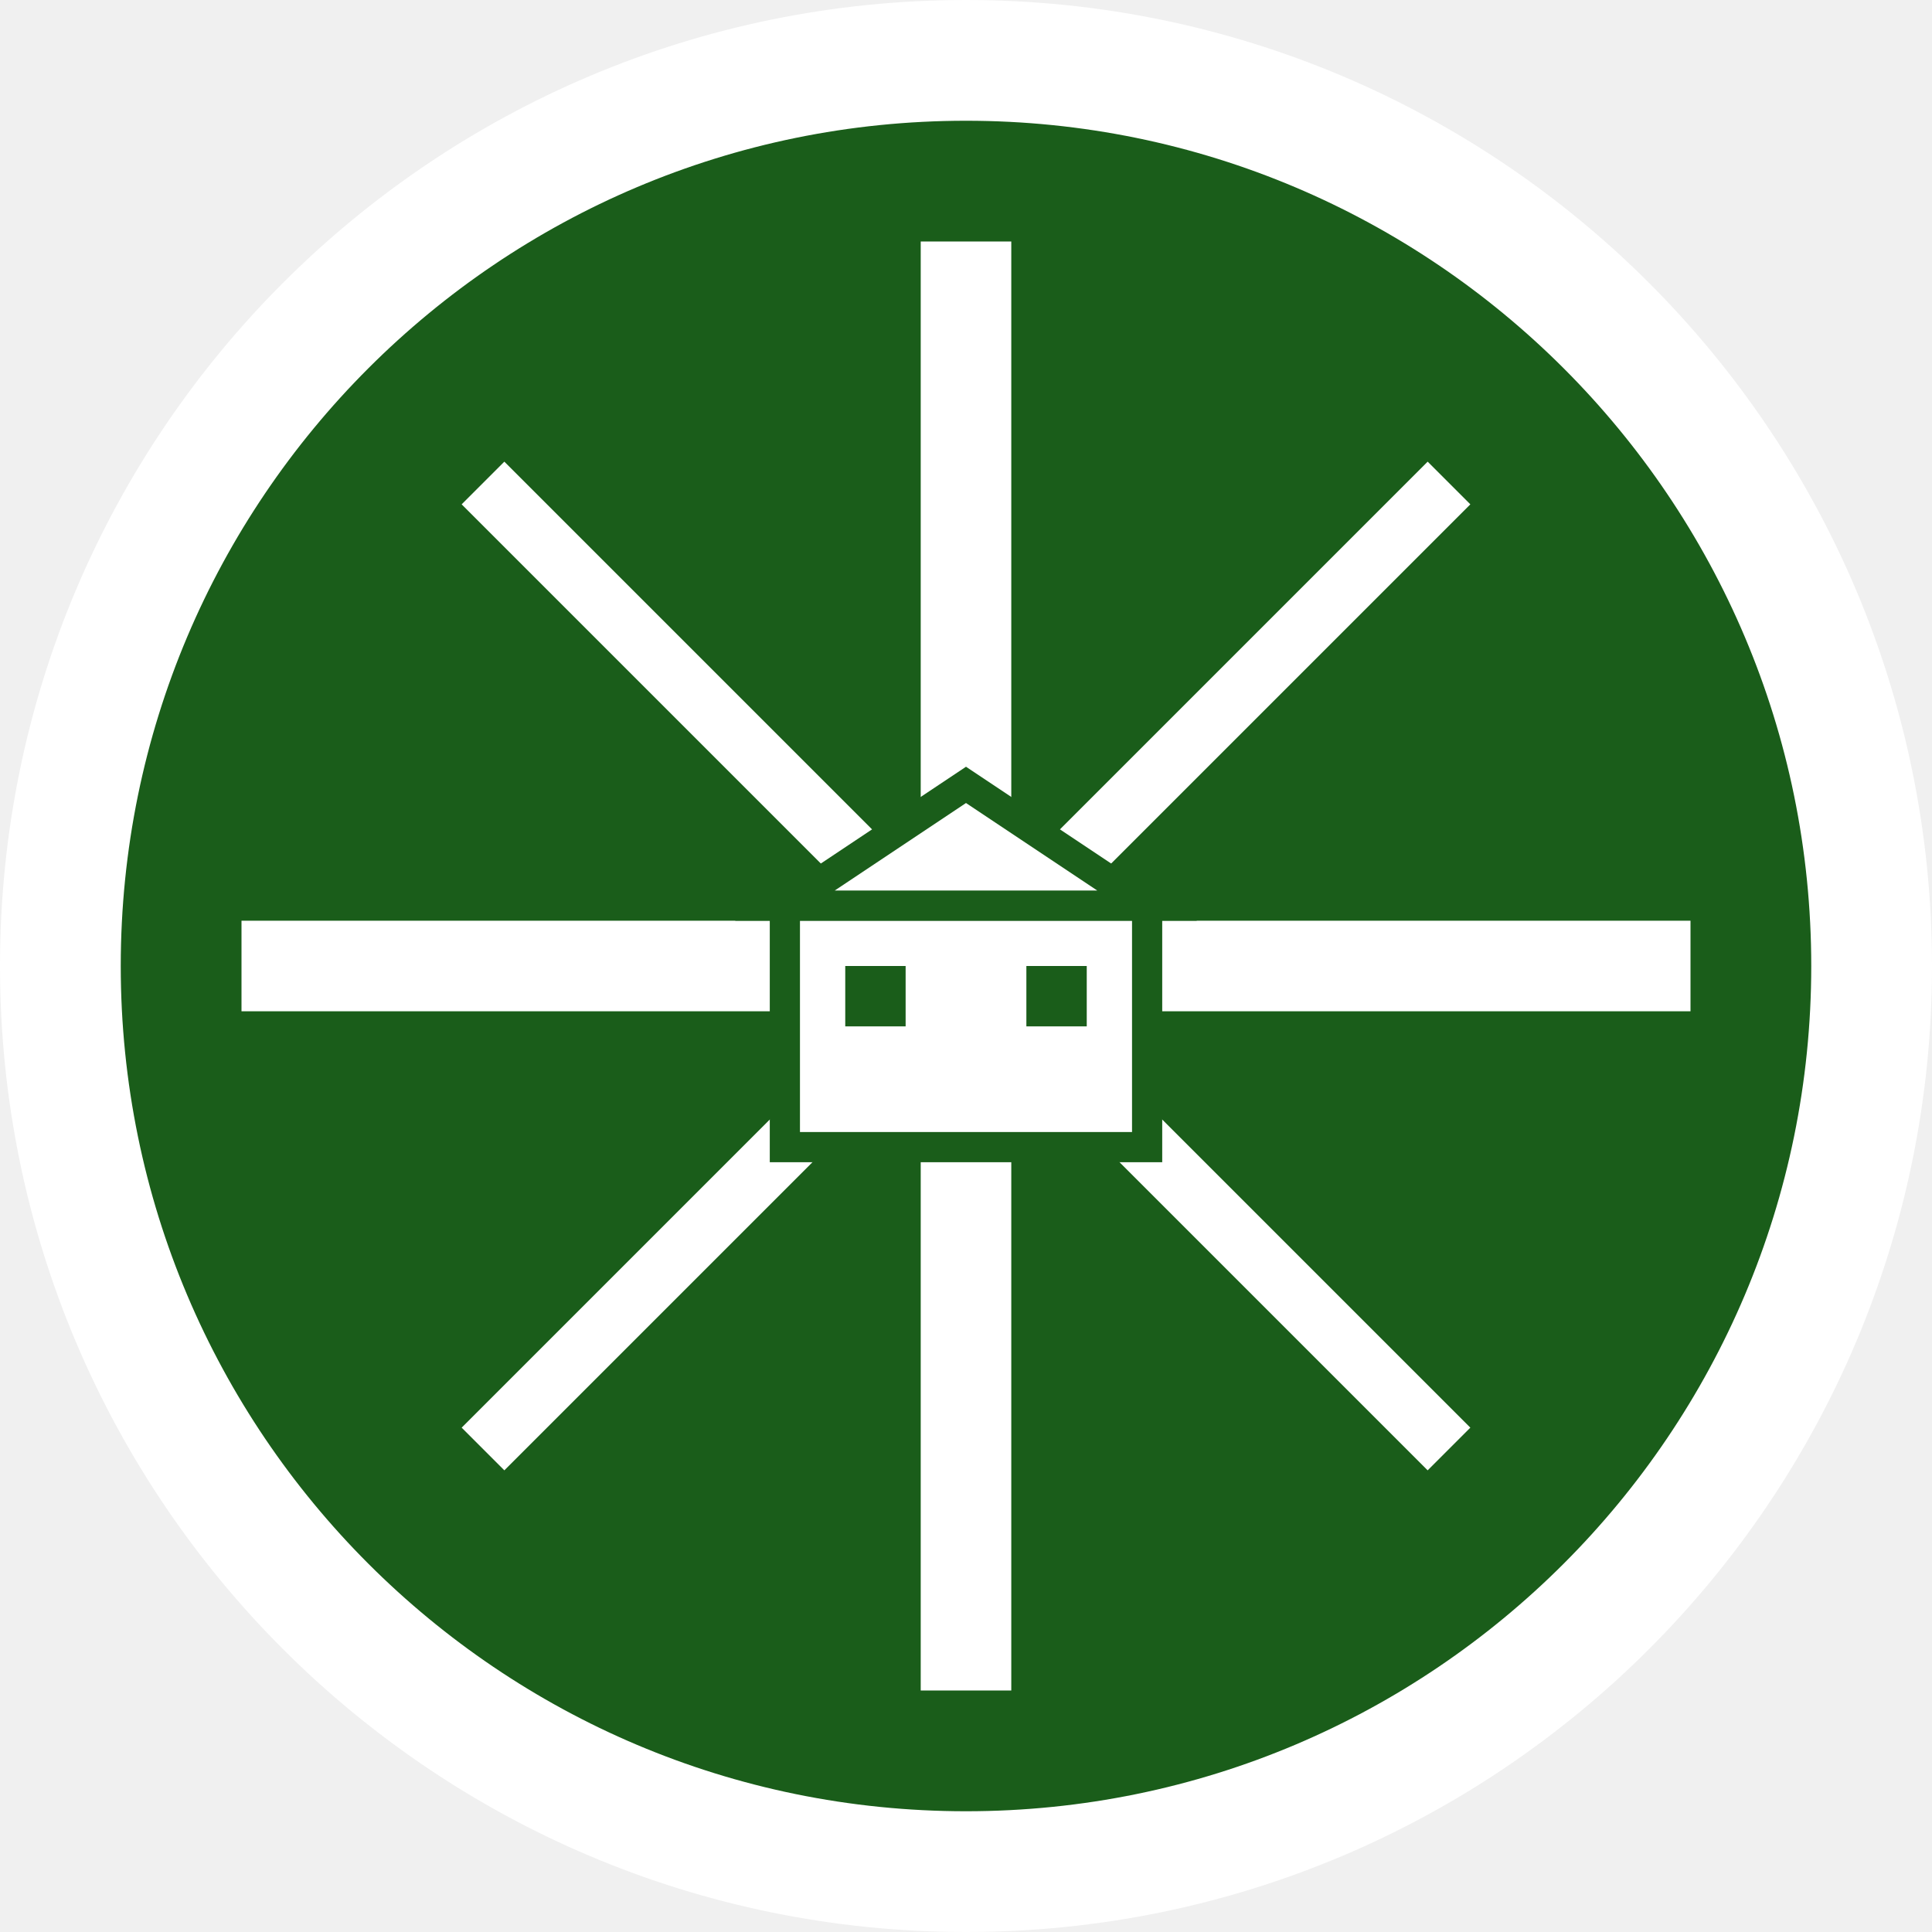
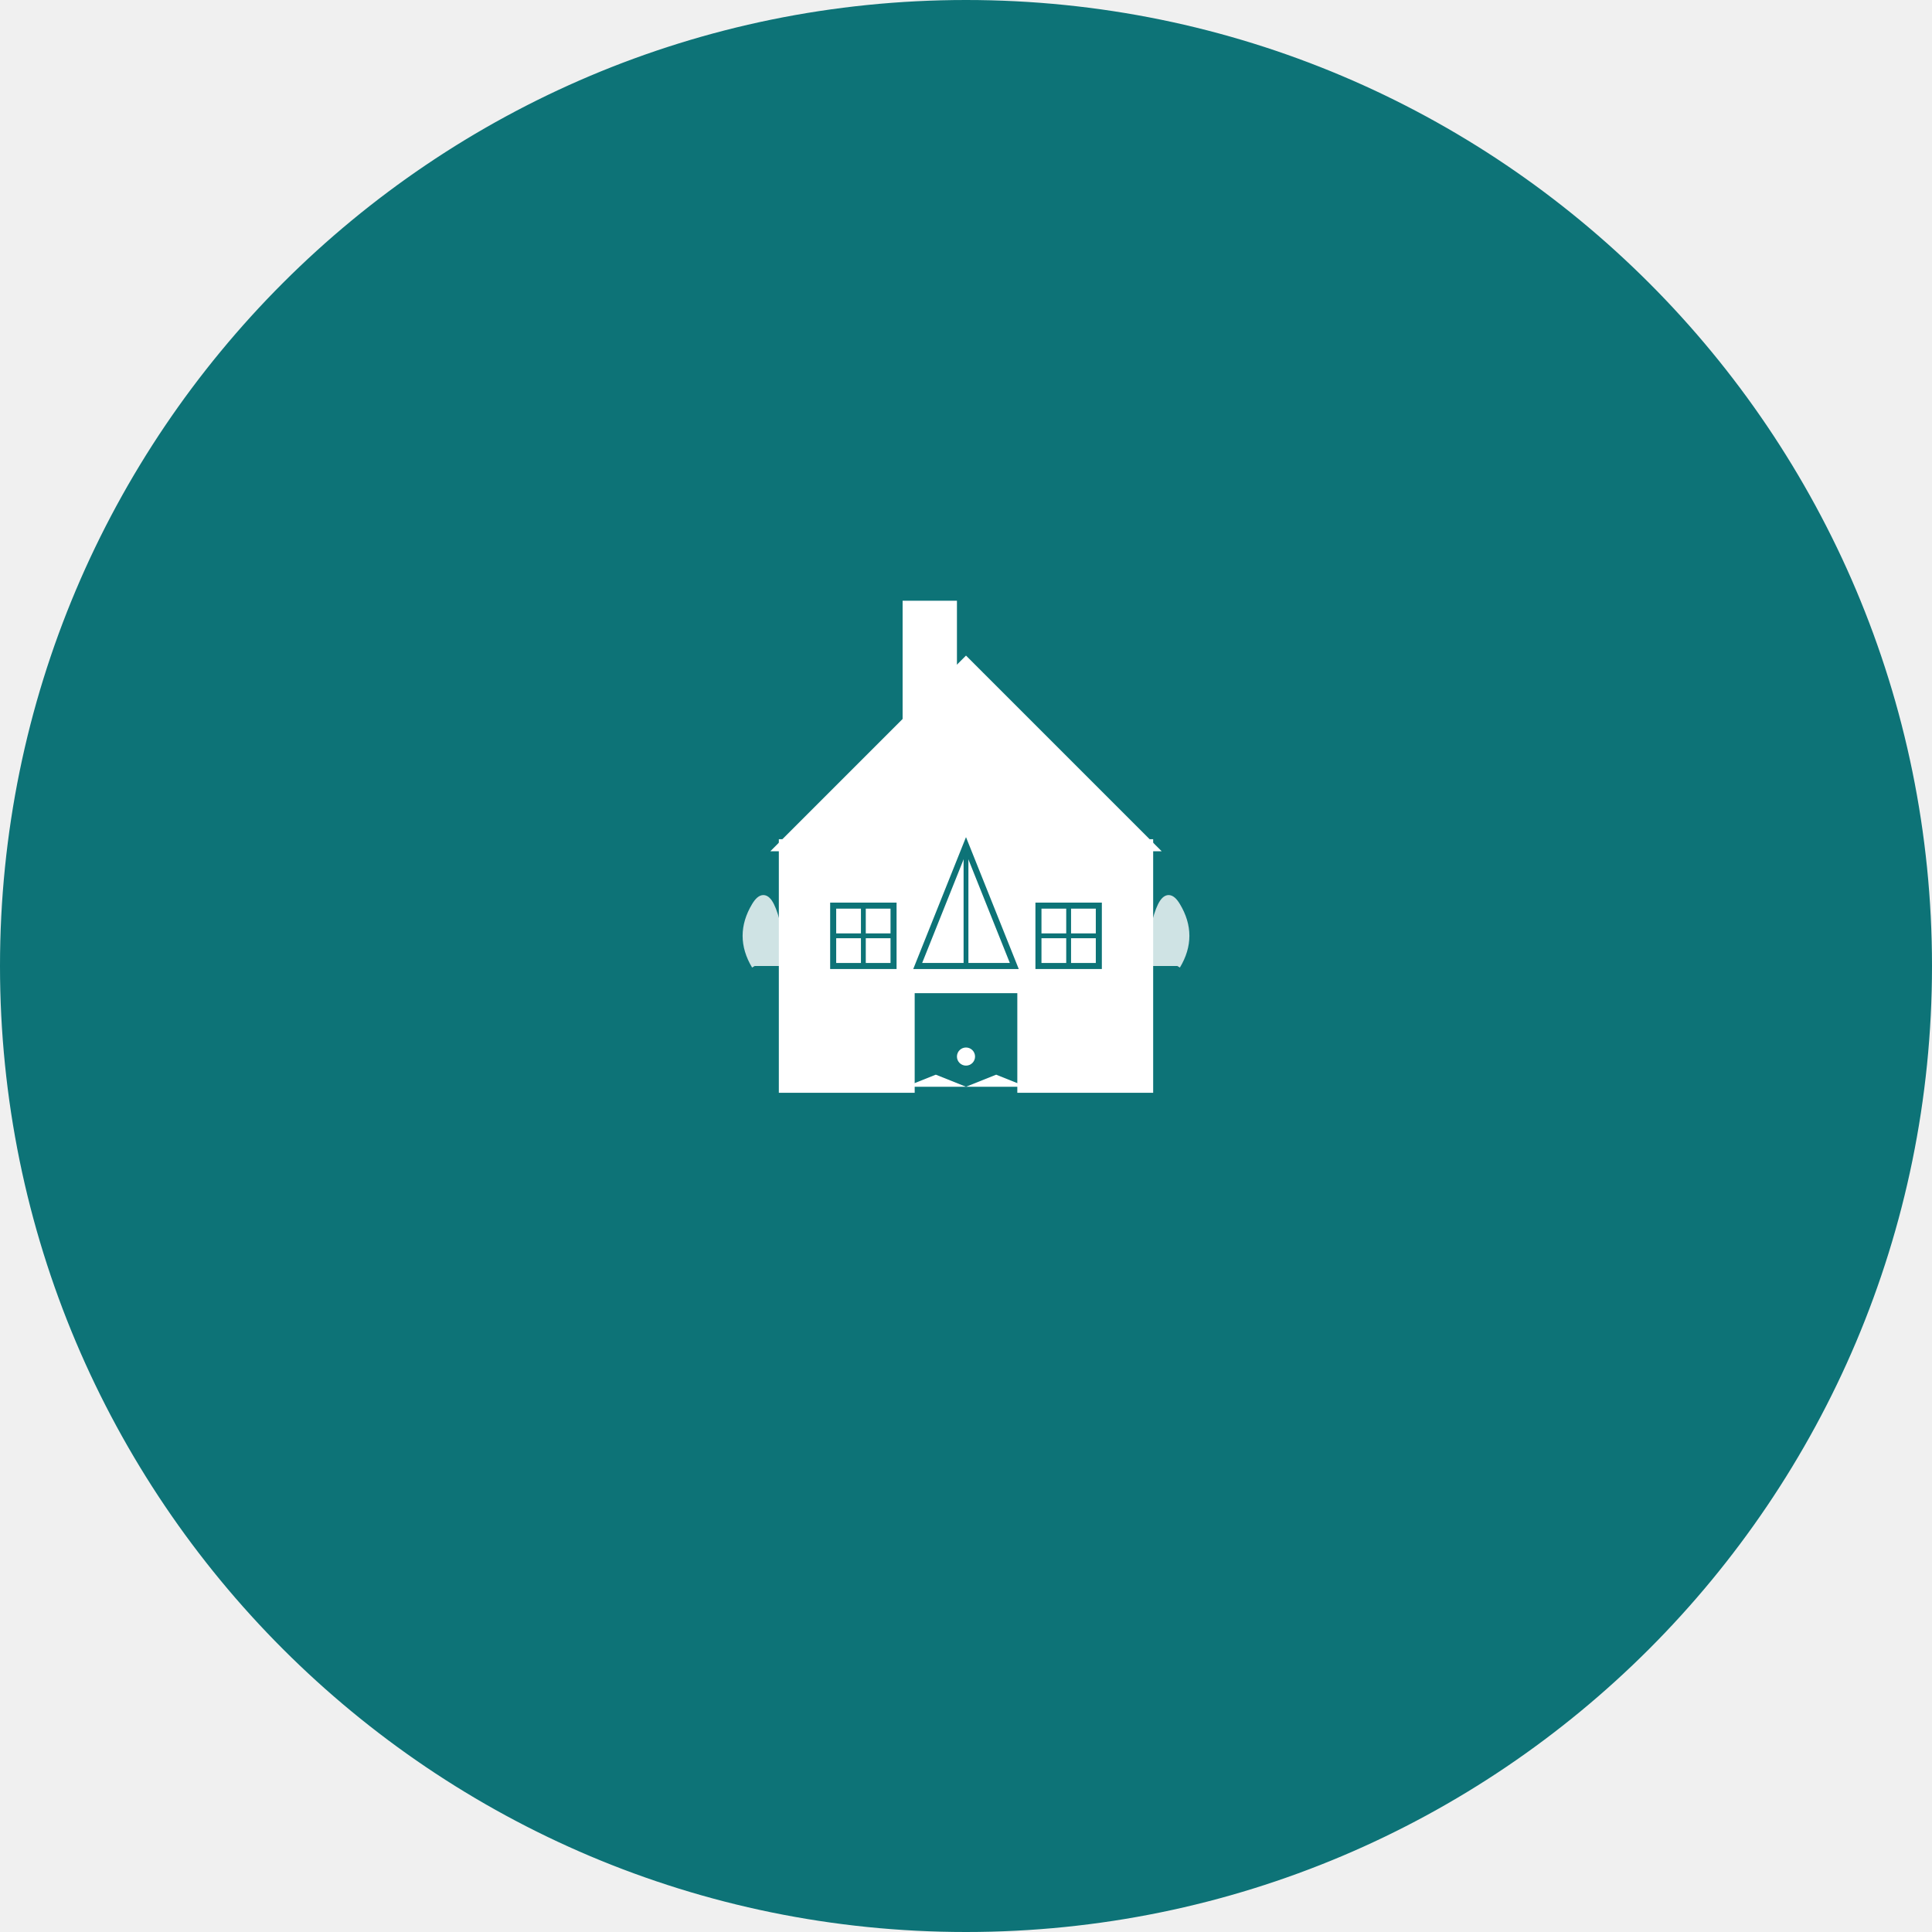
- <svg xmlns="http://www.w3.org/2000/svg" viewBox="0 0 32 32" fill="none">
-   <circle cx="16" cy="16" r="15" fill="#1a5d1a" stroke="#ffffff" stroke-width="2" />
-   <line x1="16" y1="4" x2="16" y2="28" stroke="#ffffff" stroke-width="1.5" />
-   <line x1="4" y1="16" x2="28" y2="16" stroke="#ffffff" stroke-width="1.5" />
-   <line x1="8" y1="8" x2="24" y2="24" stroke="#ffffff" stroke-width="1" />
-   <line x1="24" y1="8" x2="8" y2="24" stroke="#ffffff" stroke-width="1" />
-   <g transform="translate(13, 13)">
-     <rect x="0" y="2" width="6" height="4" fill="#ffffff" stroke="#1a5d1a" stroke-width="0.5" />
-     <polygon points="3,0 0,2 6,2" fill="#ffffff" stroke="#1a5d1a" stroke-width="0.5" />
-     <rect x="1" y="3" width="1" height="1" fill="#1a5d1a" />
-     <rect x="4" y="3" width="1" height="1" fill="#1a5d1a" />
+ <svg xmlns="http://www.w3.org/2000/svg" viewBox="0 0 32 32" fill="none" style="background: transparent;">
+   <circle cx="16" cy="16" r="15.5" fill="#0d7377" stroke="#0d7377" stroke-width="1" />
+   <g id="house-icon" transform="translate(16, 16)">
+     <rect x="-1" y="-6" width="0.8" height="2" fill="white" stroke="white" stroke-width="0.1" />
+     <path d="M0 -5 L-3 -2 L3 -2 Z" fill="white" stroke="white" stroke-width="0.2" />
+     <rect x="-3" y="-2" width="6" height="4" fill="white" stroke="white" stroke-width="0.2" />
+     <rect x="-0.8" y="0.5" width="1.6" height="2" fill="#0d7377" stroke="#0d7377" stroke-width="0.1" />
+     <circle cx="0" cy="1.5" r="0.15" fill="white" />
+     <rect x="-2.2" y="-1" width="1" height="1" fill="white" stroke="#0d7377" stroke-width="0.1" />
+     <line x1="-1.7" y1="-1" x2="-1.7" y2="0" stroke="#0d7377" stroke-width="0.08" />
+     <line x1="-2.2" y1="-0.5" x2="-1.2" y2="-0.5" stroke="#0d7377" stroke-width="0.08" />
+     <rect x="1.2" y="-1" width="1" height="1" fill="white" stroke="#0d7377" stroke-width="0.1" />
+     <line x1="1.7" y1="-1" x2="1.7" y2="0" stroke="#0d7377" stroke-width="0.08" />
+     <line x1="1.2" y1="-0.5" x2="2.2" y2="-0.5" stroke="#0d7377" stroke-width="0.08" />
+     <path d="M0 -2 L-0.8 0 L0.8 0 Z" fill="white" stroke="#0d7377" stroke-width="0.1" />
+     <line x1="0" y1="-2" x2="0" y2="0" stroke="#0d7377" stroke-width="0.08" />
+     <path d="M-3 2 L-2 2 L-1.5 1.8 L-1 2 L-0.5 1.8 L0 2 L0.5 1.8 L1 2 L1.5 1.8 L2 2 L3 2" fill="white" stroke="none" />
+     <path d="M-3.5 0 Q-3.8 -0.5 -3.5 -1 Q-3.2 -1.5 -3 0" fill="white" stroke="white" stroke-width="0.1" opacity="0.8" />
+     <path d="M3.5 0 Q3.8 -0.5 3.5 -1 Q3.2 -1.5 3 0" fill="white" stroke="white" stroke-width="0.1" opacity="0.8" />
  </g>
</svg>
